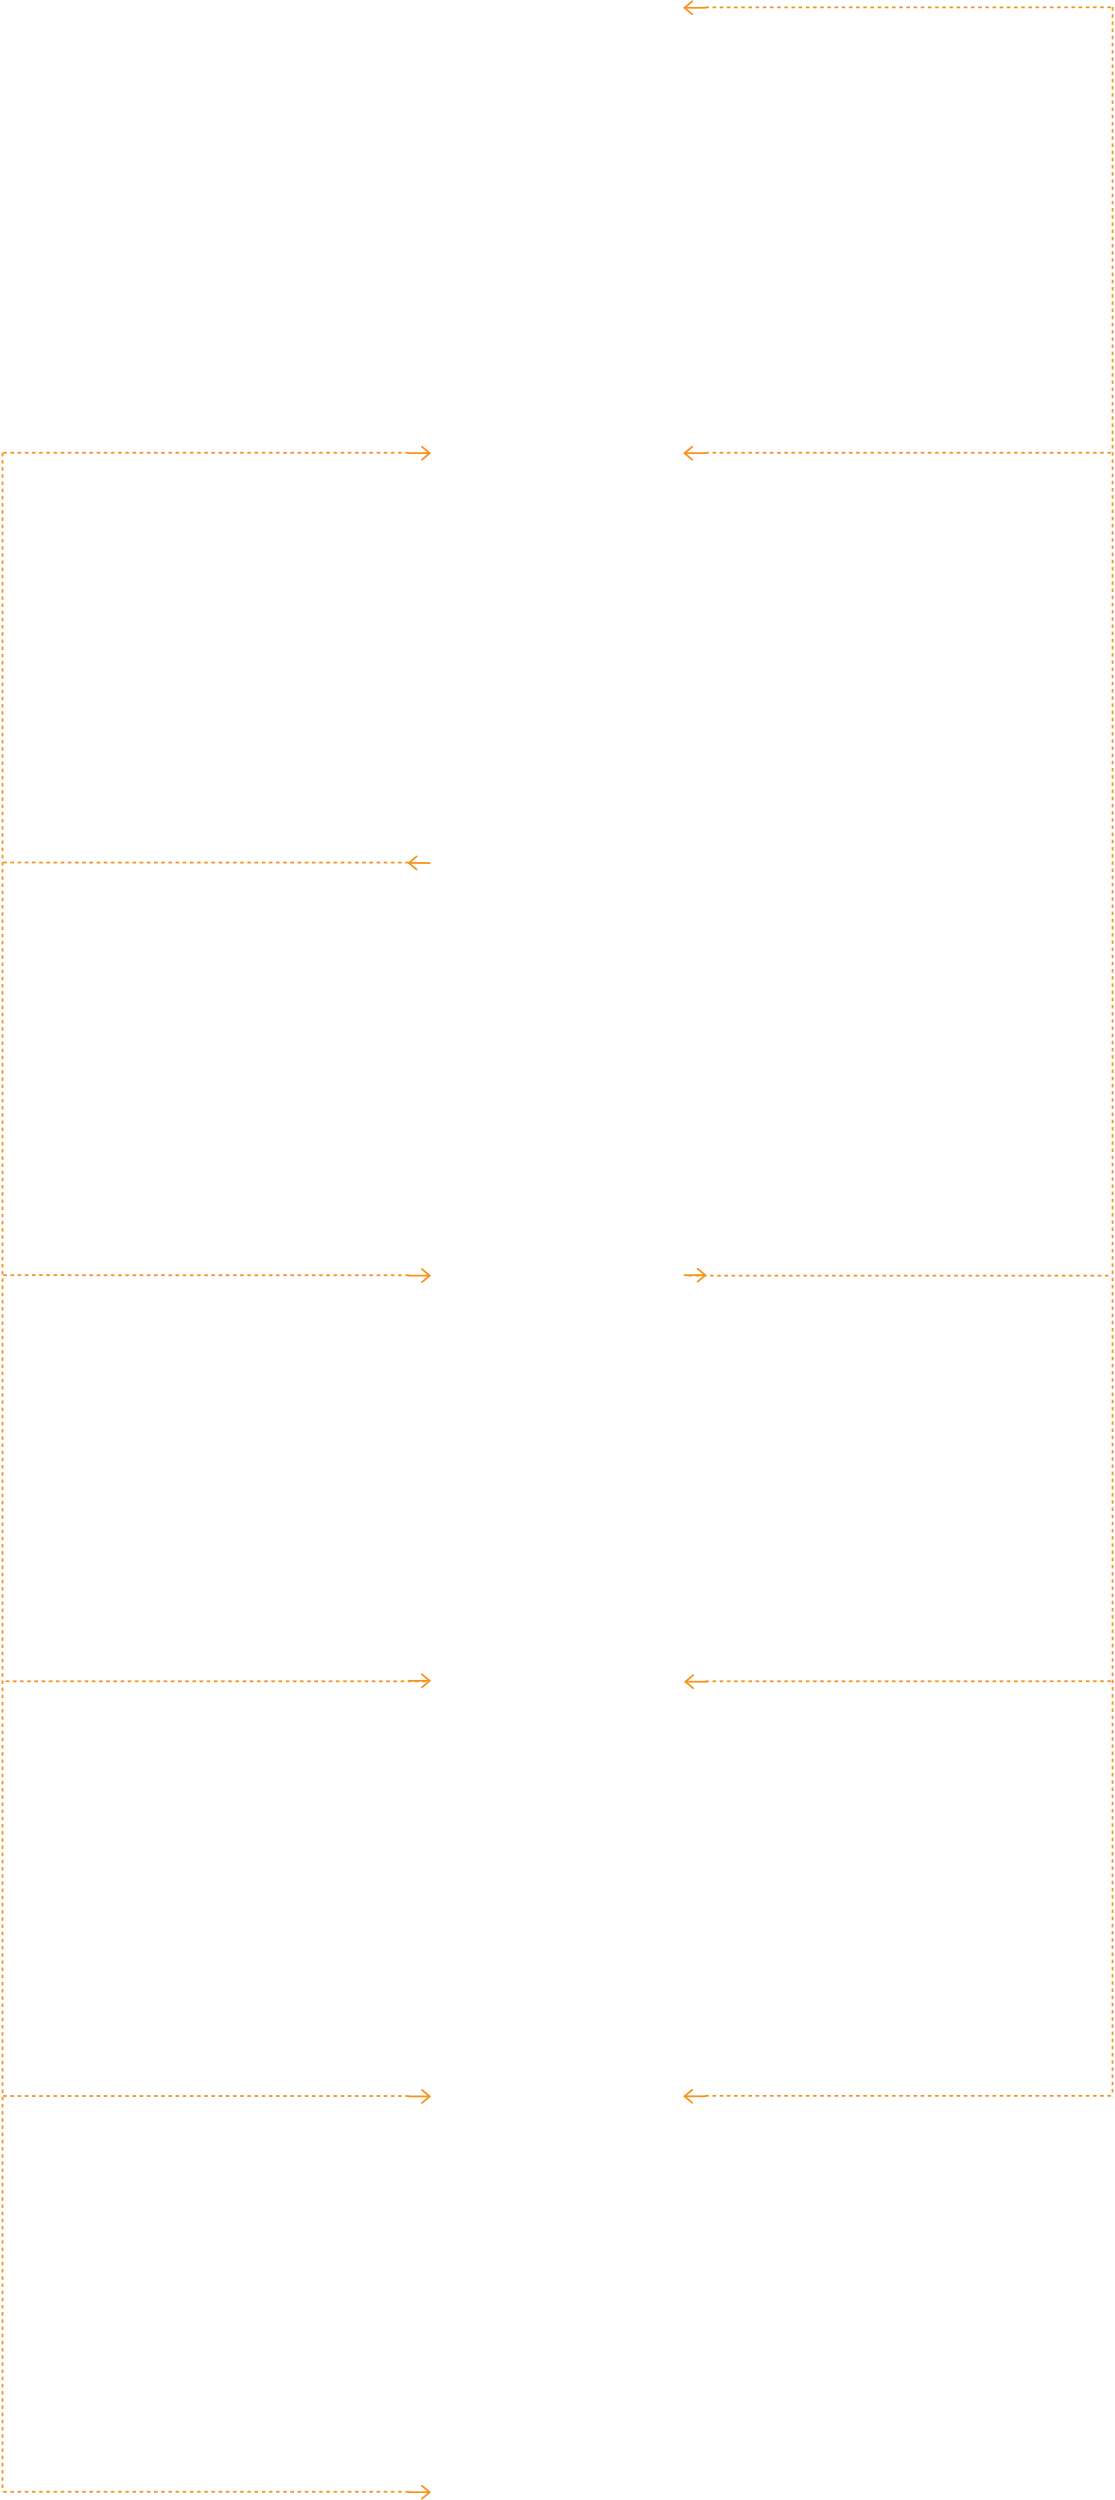
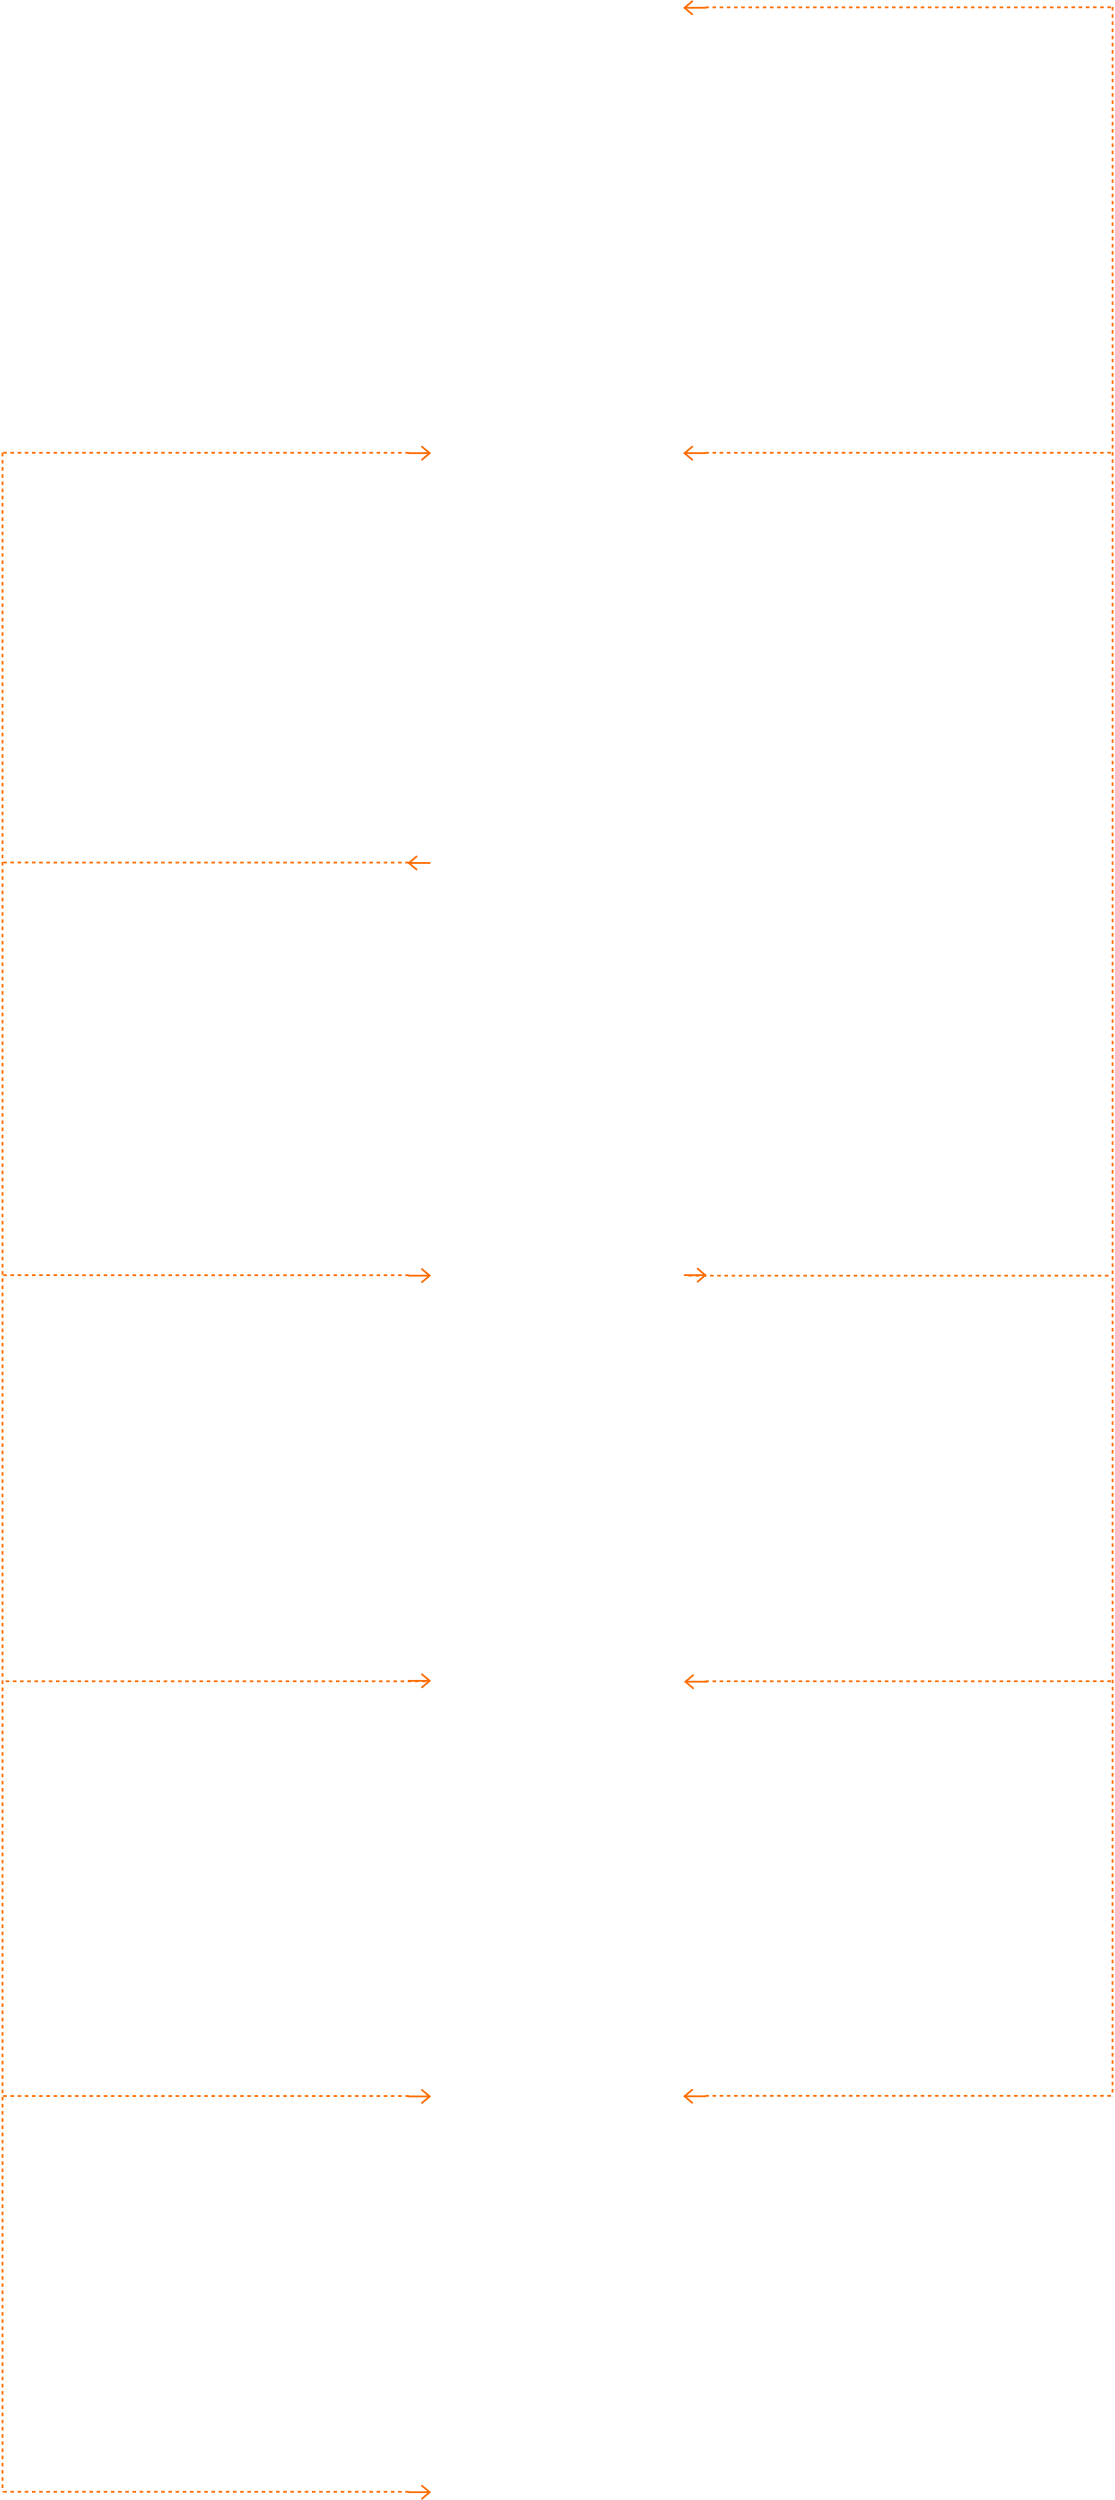
<svg xmlns="http://www.w3.org/2000/svg" height="2785.913" viewBox="0 0 1241.607 2785.913" width="1241.607">
-   <g fill="none" stroke="#f7931e" stroke-width="2">
+   <g fill="none" stroke="#fe6b00" stroke-width="2">
    <g stroke-linecap="round" transform="translate(762.804 1.409)">
      <path d="m8.617 0-8.617 7.238h23.185" stroke-linejoin="round" />
      <path d="m0 7.284 8.617 7.239" stroke-miterlimit="10" />
    </g>
    <g stroke-linecap="round" transform="translate(762.804 1413.776)">
      <path d="m14.568 0 8.617 7.238h-23.185" stroke-linejoin="round" />
      <path d="m23.186 7.283-8.617 7.238" stroke-miterlimit="10" />
    </g>
    <g stroke-linecap="round" transform="translate(762.804 497.776)">
      <path d="m8.617 0-8.617 7.238h23.185" stroke-linejoin="round" />
      <path d="m0 7.284 8.617 7.239" stroke-miterlimit="10" />
    </g>
    <g stroke-linecap="round" transform="translate(763.804 1866.776)">
      <path d="m8.617 0-8.617 7.238h23.185" stroke-linejoin="round" />
      <path d="m0 7.284 8.617 7.239" stroke-miterlimit="10" />
    </g>
    <g stroke-linecap="round" transform="translate(762.804 2328.776)">
      <path d="m8.617 0-8.617 7.238h23.185" stroke-linejoin="round" />
      <path d="m0 7.284 8.617 7.239" stroke-miterlimit="10" />
    </g>
    <path d="m.011-315.8s-.078 340.6 0 379.1c.064 23.1-.015-.035.053 91.254" stroke-dasharray="4 4" transform="matrix(0 -1 1 0 1083.047 1421.57)" />
    <path d="m.011-315.8s-.078 329.923 0 367.22c.064 22.38-.011-.034.053 88.394" stroke-dasharray="4 4" transform="matrix(0 -1 1 0 1101.793 504.57)" />
    <path d="m.011-315.8s-.078 329.923 0 367.22c.064 22.38-.011-.034.053 88.394" stroke-dasharray="4 4" transform="matrix(0 -1 1 0 1101.793 8.203)" />
    <path d="m.011-315.8s-.078 329.923 0 367.22c.064 22.38-.011-.034.053 88.394" stroke-dasharray="4 4" transform="matrix(0 -1 1 0 1101.793 1873.57)" />
    <path d="m.011-315.8s-.078 329.923 0 367.22c.064 22.38-.011-.034.053 88.394" stroke-dasharray="4 4" transform="matrix(0 -1 1 0 1101.793 2335.57)" />
    <g stroke-linecap="round" transform="translate(455.619 497.776)">
      <path d="m14.568 0 8.617 7.238h-23.185" stroke-linejoin="round" />
      <path d="m23.185 7.284-8.617 7.239" stroke-miterlimit="10" />
    </g>
    <g stroke-linecap="round" transform="translate(455.618 1865.786)">
      <path d="m14.568 0 8.617 7.238h-23.185" stroke-linejoin="round" />
      <path d="m23.186 7.283-8.617 7.238" stroke-miterlimit="10" />
    </g>
    <g stroke-linecap="round" transform="translate(455.618 954.445)">
      <path d="m8.617 0-8.617 7.238h23.186" stroke-linejoin="round" />
      <path d="m0 7.283 8.617 7.238" stroke-miterlimit="10" />
    </g>
    <g stroke-linecap="round" transform="translate(455.619 1414.249)">
      <path d="m14.568 0 8.617 7.238h-23.185" stroke-linejoin="round" />
      <path d="m23.185 7.284-8.617 7.239" stroke-miterlimit="10" />
    </g>
    <g stroke-linecap="round" transform="translate(455.619 2328.982)">
      <path d="m14.568 0 8.617 7.238h-23.185" stroke-linejoin="round" />
      <path d="m23.185 7.284-8.617 7.239" stroke-miterlimit="10" />
    </g>
    <g stroke-linecap="round" transform="translate(455.619 2769.982)">
      <path d="m14.568 0 8.617 7.238h-23.185" stroke-linejoin="round" />
      <path d="m23.185 7.284-8.617 7.239" stroke-miterlimit="10" />
    </g>
    <g stroke-dasharray="4 4">
      <path d="m.035 471.51s-.078-341.434 0-380.033c.065-23.161-.015.036.052-91.477" transform="matrix(0 -1 1 0 2.854 1873.633)" />
      <path d="m.035 455.618s-.078-329.926 0-367.223c.065-22.382-.015.033.052-88.395" transform="matrix(0 -1 1 0 -0 961.241)" />
      <path d="m.035 455.618s-.078-329.926 0-367.223c.065-22.382-.015.033.052-88.395" transform="matrix(0 -1 1 0 -0 504.594)" />
      <path d="m.035 455.618s-.078-329.926 0-367.223c.065-22.382-.015.033.052-88.395" transform="matrix(0 -1 1 0 -0 1421.077)" />
      <path d="m.035 455.618s-.078-329.926 0-367.223c.065-22.382-.015.033.052-88.395" transform="matrix(0 -1 1 0 -0 2335.8)" />
      <path d="m.035 455.618s-.078-329.926 0-367.223c.065-22.382-.015.033.052-88.395" transform="matrix(0 -1 1 0 -0 2776.8)" />
      <path d="m.035 2272.641s-.078-1648.841 0-1835.241c.065-111.849-.068 4.529 0-437.4" transform="matrix(-1 0 0 -1 2.853 2777.147)" />
      <path d="m.036 2328.2s-.081-1685.917 0-1876.507c.064-114.366-.015.173.055-451.693" transform="matrix(-1 0 0 -1 1239.855 2336.007)" />
    </g>
  </g>
</svg>
